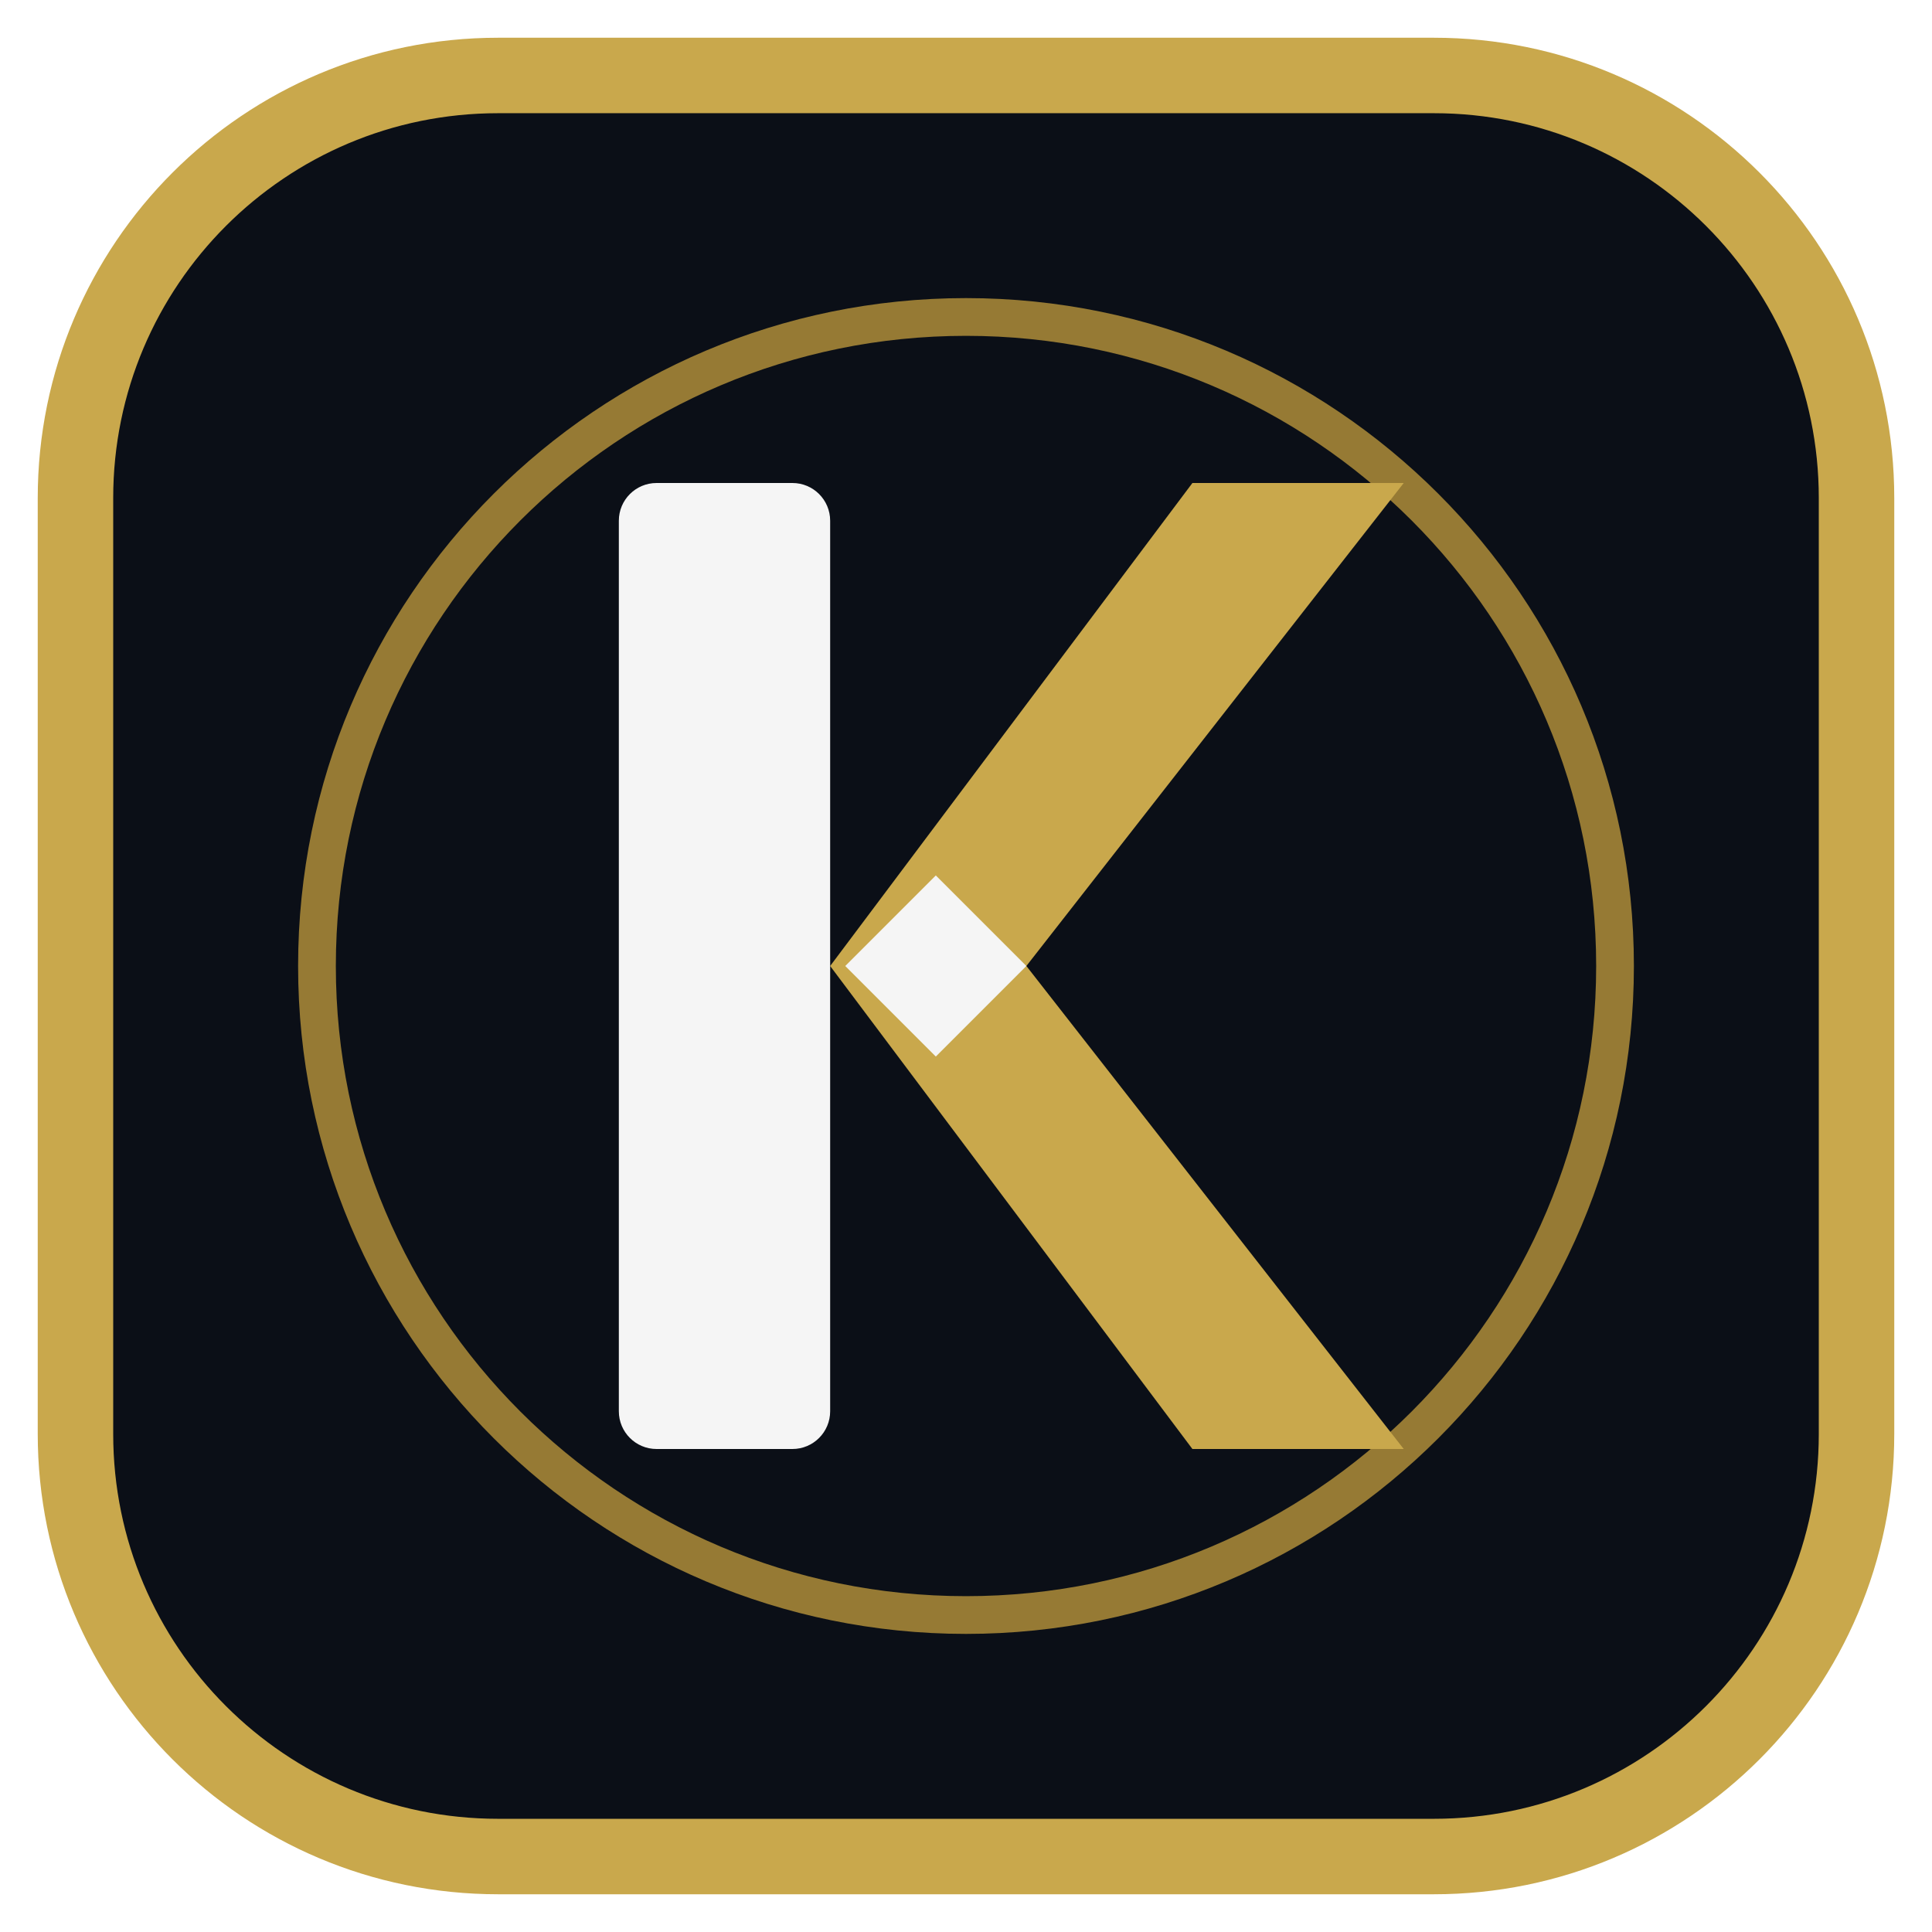
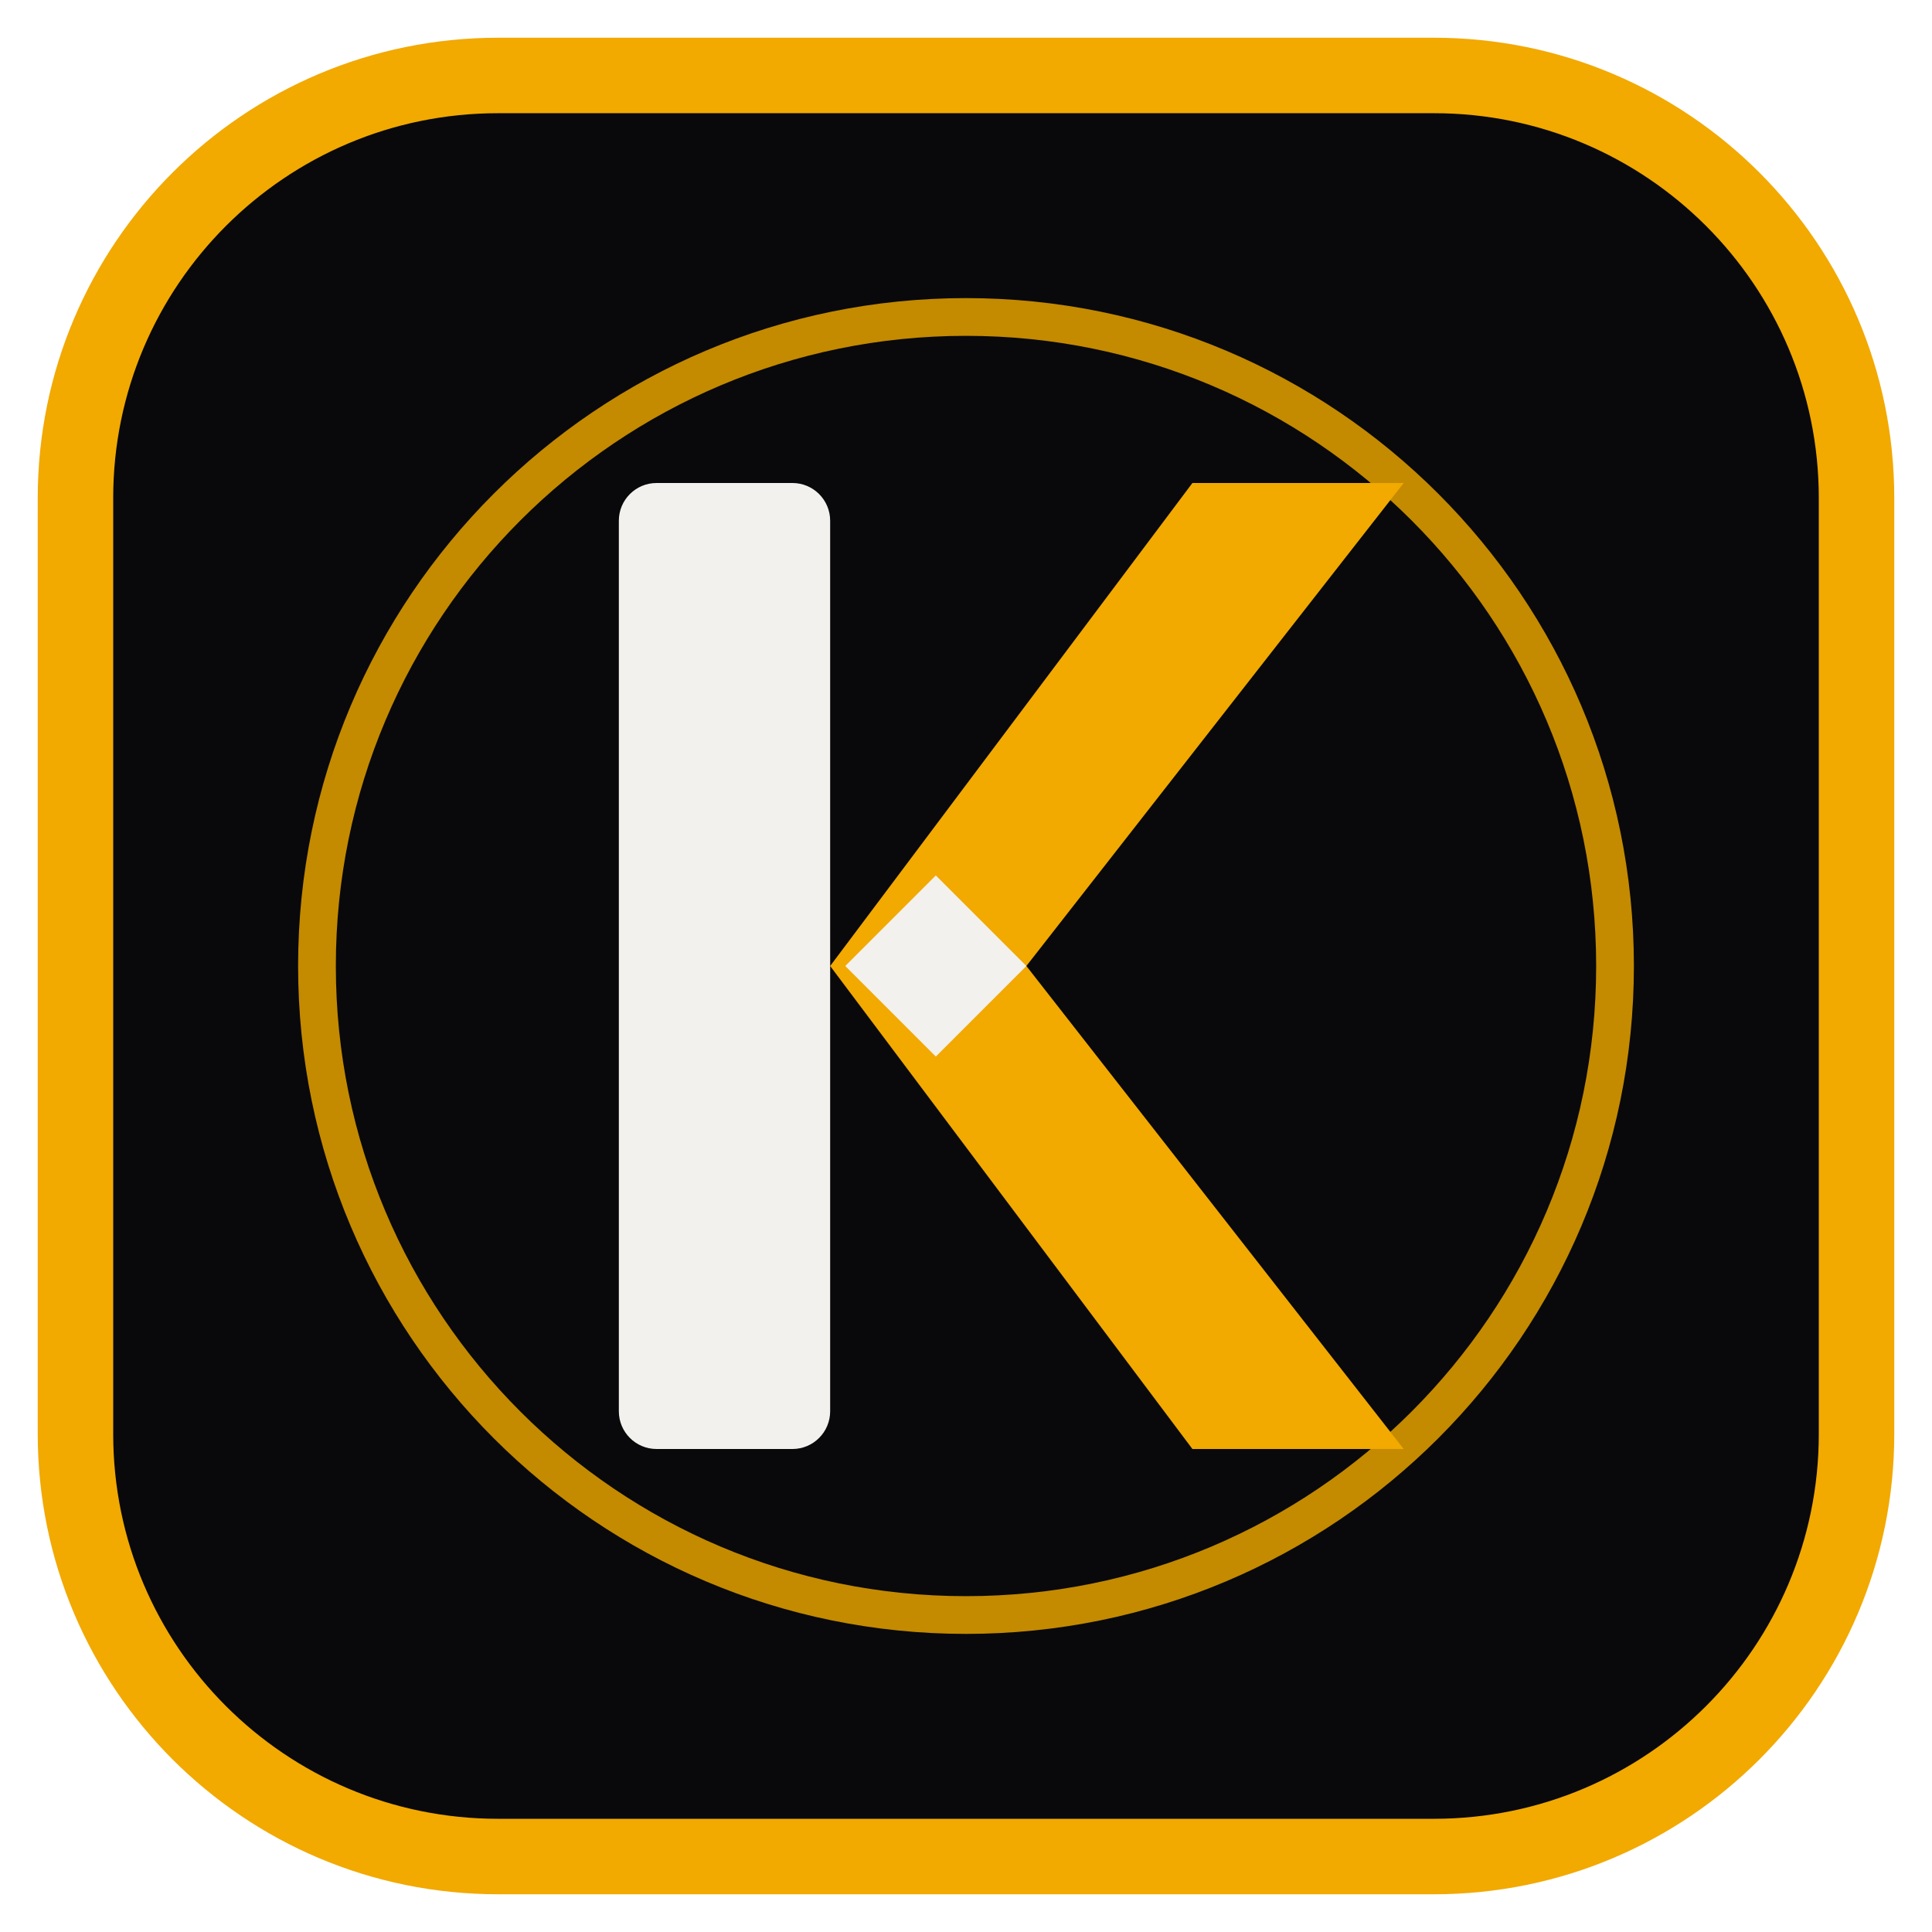
<svg xmlns="http://www.w3.org/2000/svg" viewBox="0 0 128 128" width="128" height="128">
-   <rect x="5" y="5" width="118" height="118" rx="28" fill="#0b0f17" stroke="#c9a84c" stroke-width="5" />
-   <circle cx="64" cy="64" r="43" fill="none" stroke="#967a34" stroke-width="2.5" />
-   <rect x="41" y="32" width="14" height="64" rx="2.5" fill="#f5f5f5" />
-   <polygon points="55,64 79,32 93,32 68,64" fill="#c9a84c" />
-   <polygon points="55,64 68,64 93,96 79,96" fill="#c9a84c" />
-   <polygon points="56,64 62,58 68,64 62,70" fill="#f5f5f5" />
+   <rect x="5" y="5" width="118" height="118" rx="28" fill="#09090b" stroke="#F2A900" stroke-width="5" />
+   <circle cx="64" cy="64" r="43" fill="none" stroke="#c48a00" stroke-width="2.5" />
+   <rect x="41" y="32" width="14" height="64" rx="2.5" fill="#f2f1ee" />
+   <polygon points="55,64 79,32 93,32 68,64" fill="#F2A900" />
+   <polygon points="55,64 68,64 93,96 79,96" fill="#F2A900" />
+   <polygon points="56,64 62,58 68,64 62,70" fill="#f2f1ee" />
</svg>
